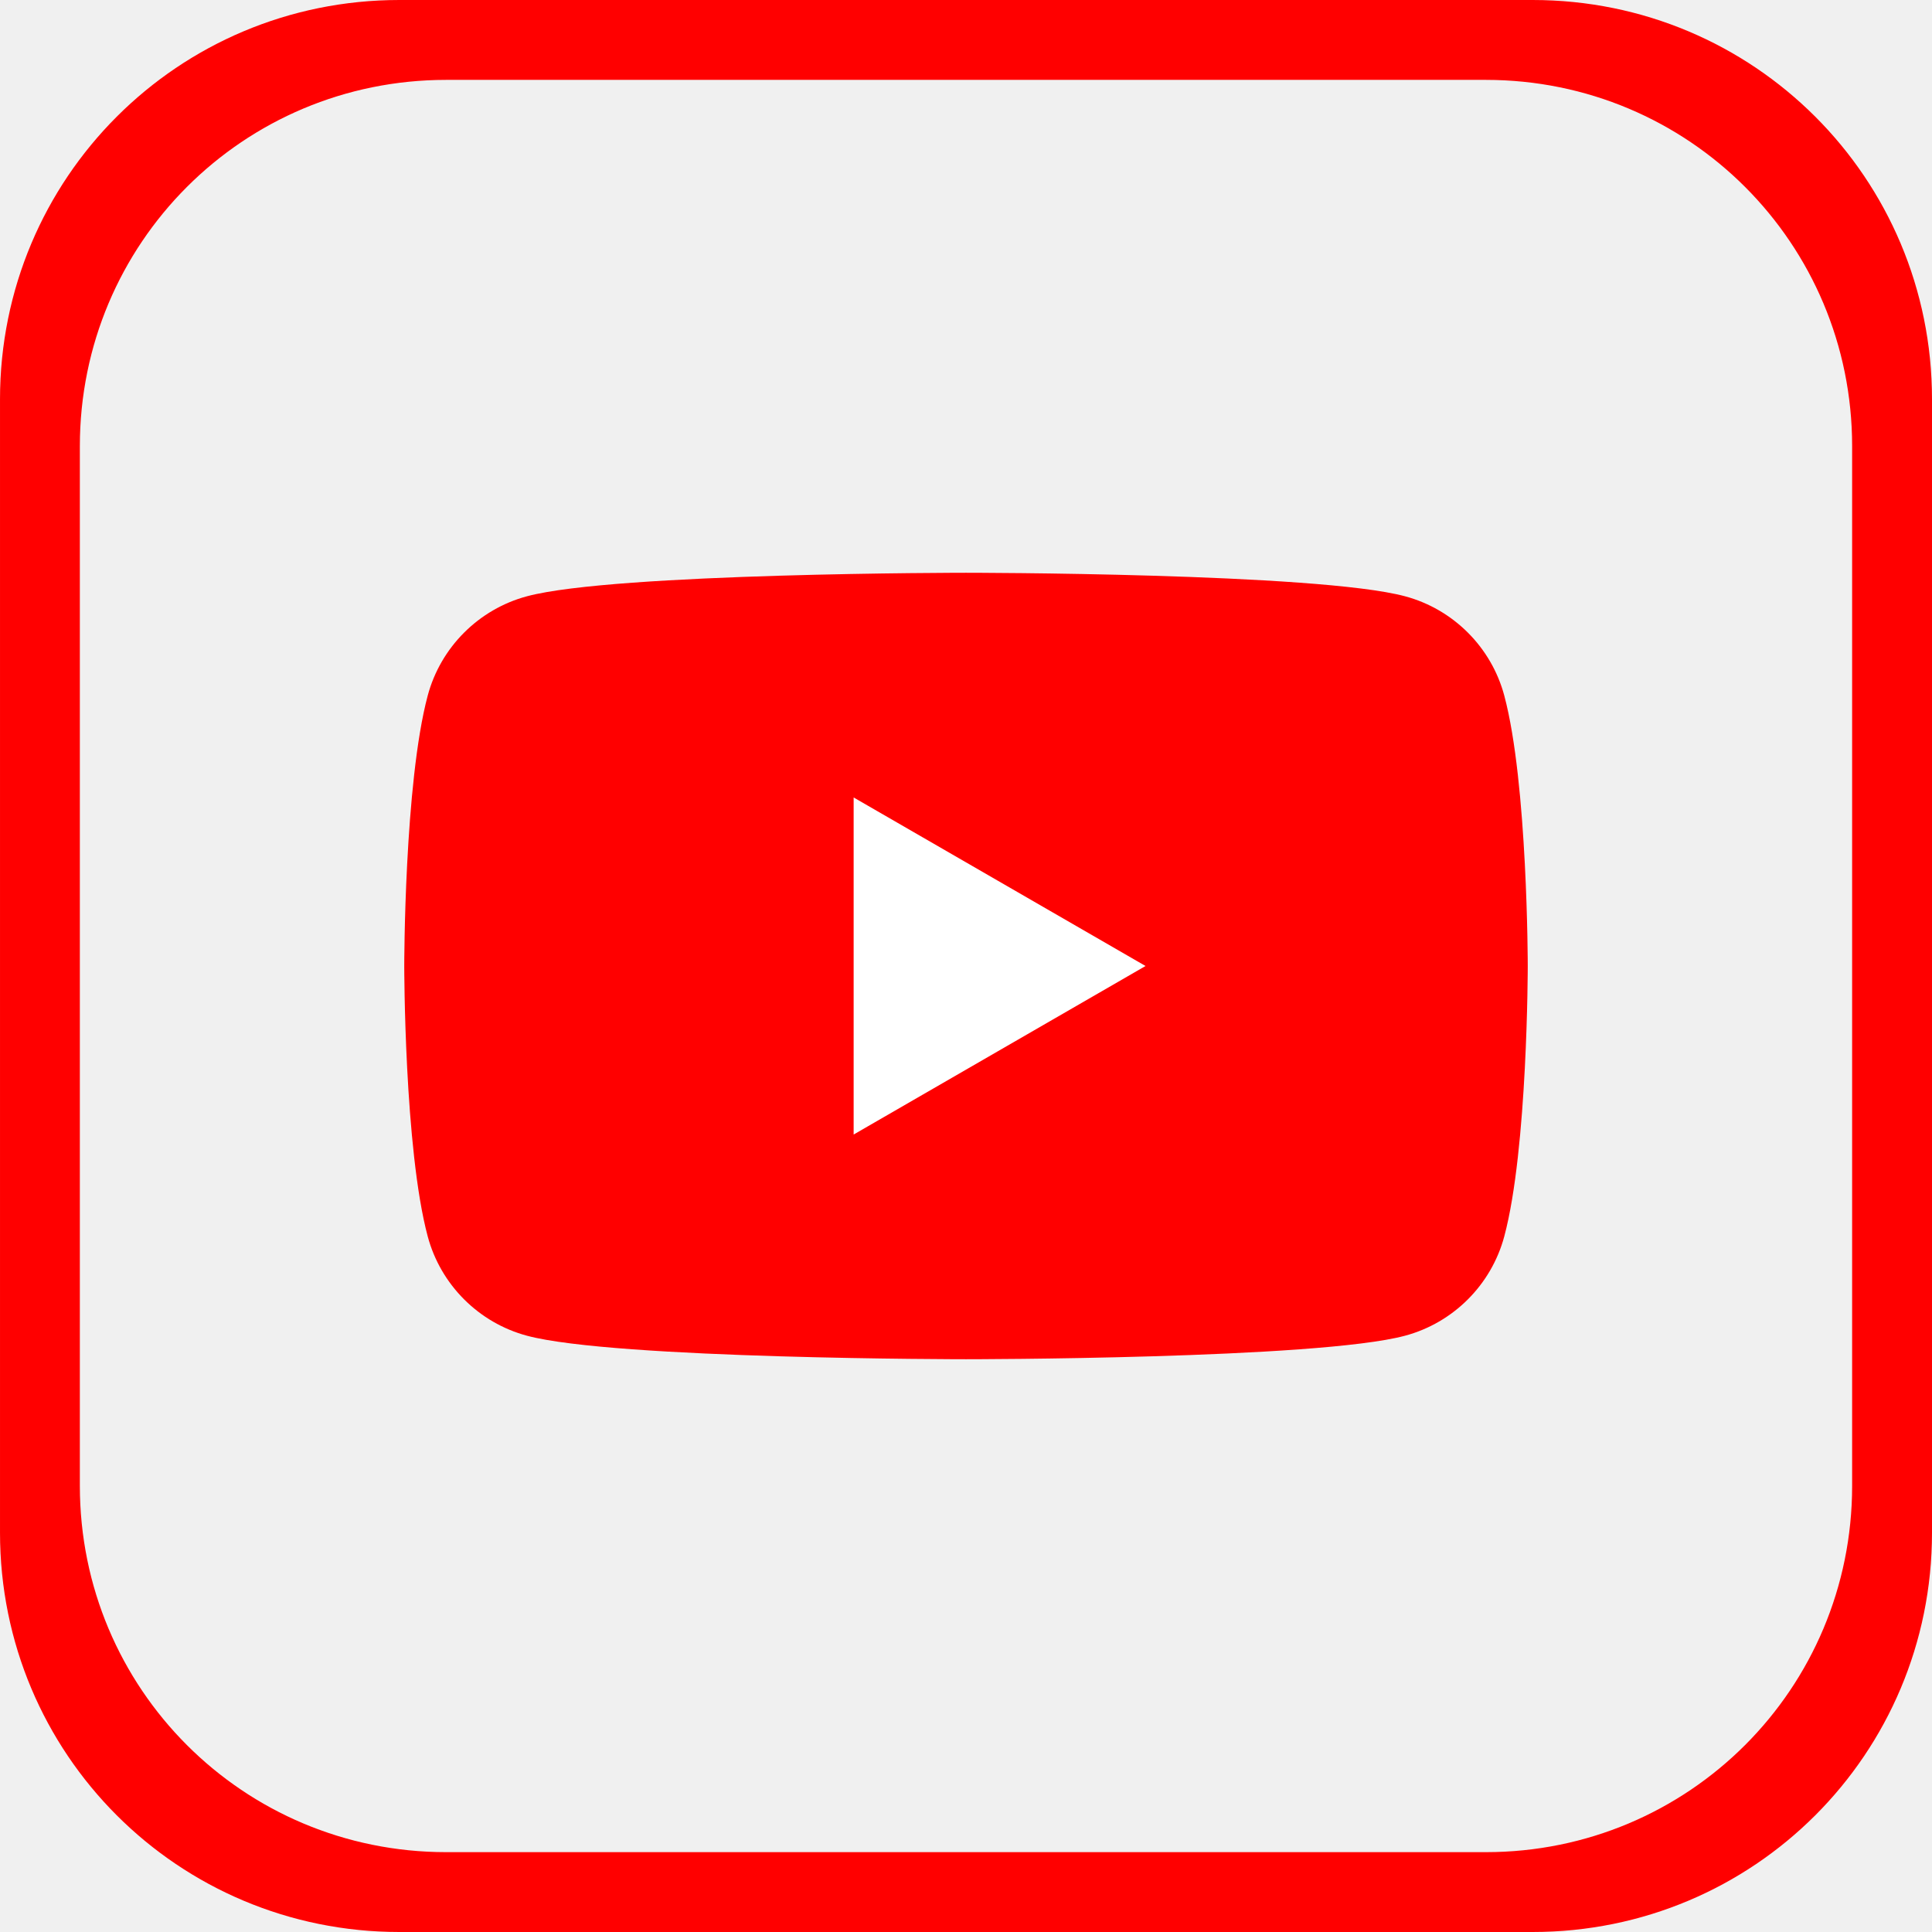
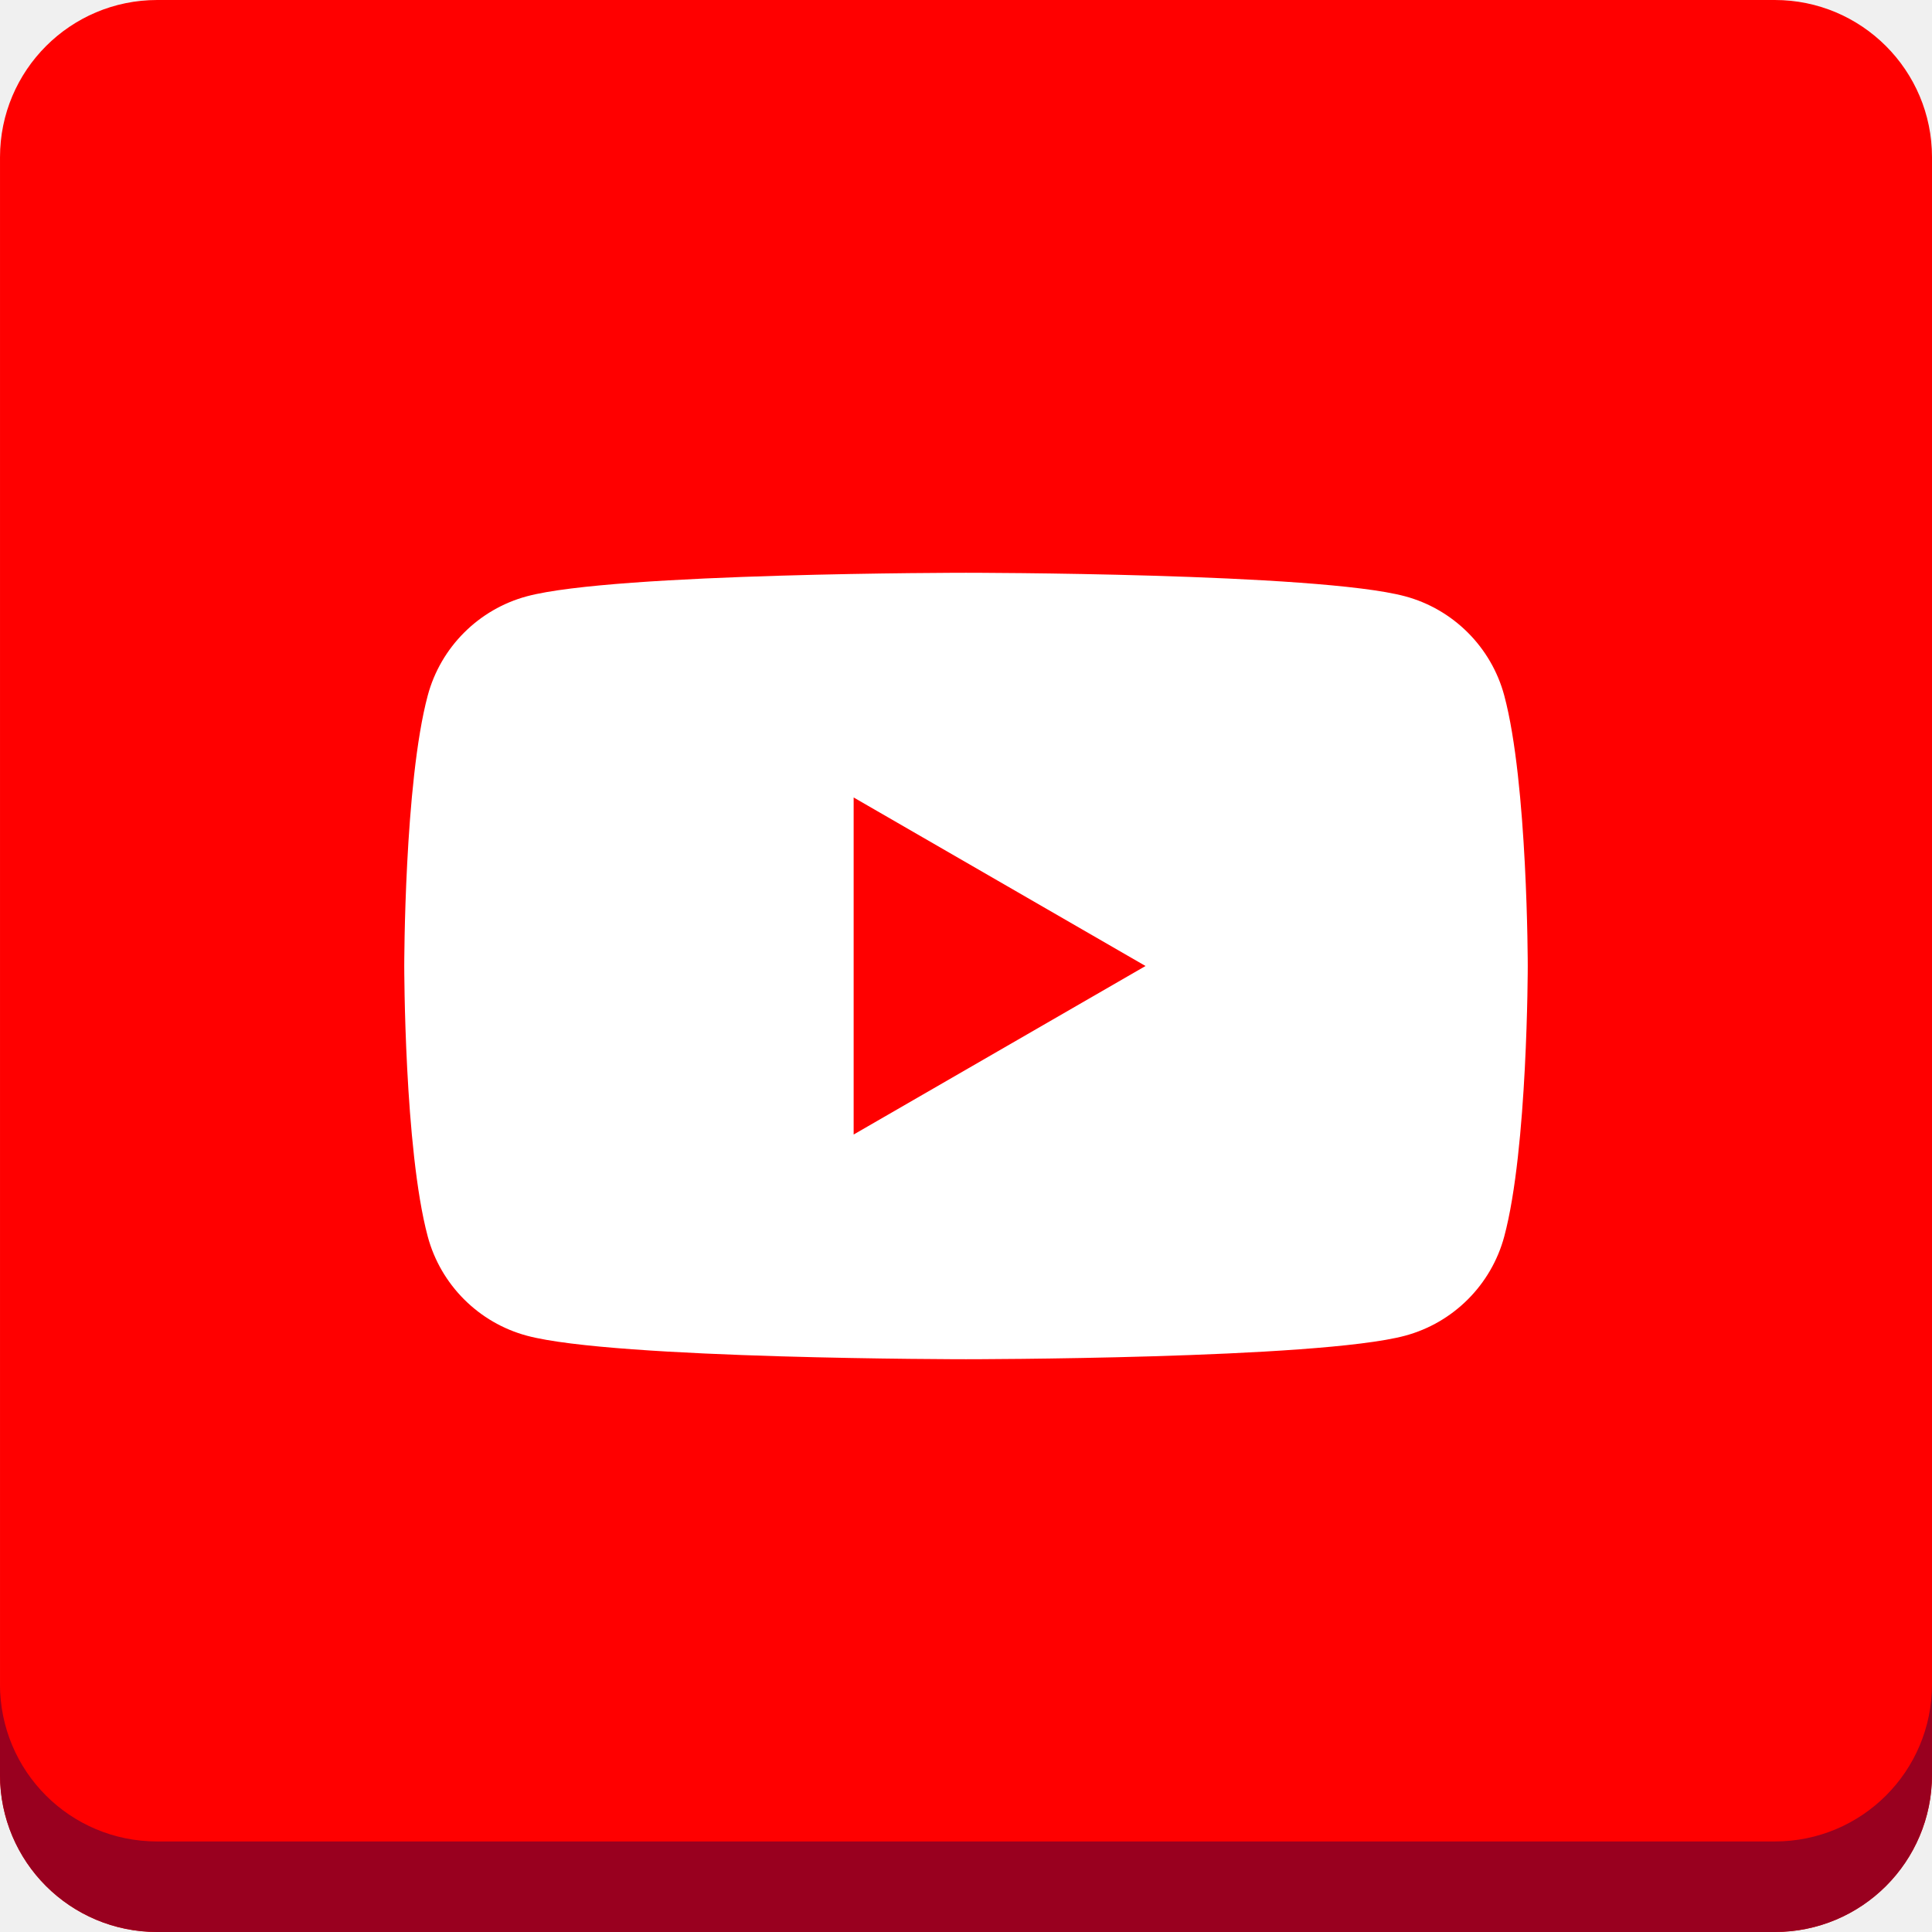
<svg xmlns="http://www.w3.org/2000/svg" width="64mm" height="64mm" viewBox="0 0 64 64" version="1.1" id="svg1" xml:space="preserve">
  <defs id="defs1">
    <clipPath clipPathUnits="userSpaceOnUse" id="clipPath2">
      <path d="M 0,255.118 H 550.024 V 0 H 0 Z" transform="translate(-203.4961,-156.7999)" id="path2" />
    </clipPath>
    <clipPath clipPathUnits="userSpaceOnUse" id="clipPath4">
      <path d="M 0,255.118 H 550.024 V 0 H 0 Z" transform="translate(-133.1435,-109.336)" id="path4" />
    </clipPath>
  </defs>
  <g id="layer1" transform="translate(-151.7918)">
-     <path d="M 165.021,0 C 157.692,0 151.792,5.9 151.792,13.229 v 37.542 c 0,7.329 5.9,13.229 13.229,13.229 h 37.542 c 7.329,0 13.229,-5.9 13.229,-13.229 V 13.229 C 215.792,5.9 209.892,0 202.563,0 Z m 1.552,2.646 h 34.437 c 6.723,0 12.136,5.412 12.136,12.135 v 34.438 c 0,6.723 -5.413,12.136 -12.136,12.136 h -34.437 c -6.723,0 -12.136,-5.413 -12.136,-12.136 V 14.781 c 0,-6.723 5.413,-12.135 12.136,-12.135 z" style="fill:#ff0000;fill-opacity:1;stroke-width:4.763;stroke-linecap:round" id="path23" />
-     <g id="layer1-7" transform="matrix(0.1059103,0,0,0.1059103,156.8906,5.098784)">
-       <path id="path1" d="m 0,0 c -1.397,5.227 -5.514,9.343 -10.741,10.74 -9.474,2.539 -47.463,2.539 -47.463,2.539 0,0 -37.989,0 -47.463,-2.539 -5.227,-1.397 -9.344,-5.513 -10.741,-10.74 -2.538,-9.474 -2.538,-29.241 -2.538,-29.241 0,0 0,-19.767 2.538,-29.24 1.397,-5.227 5.514,-9.344 10.741,-10.741 9.474,-2.539 47.463,-2.539 47.463,-2.539 0,0 37.989,0 47.463,2.539 5.227,1.397 9.344,5.514 10.741,10.741 2.539,9.473 2.539,29.24 2.539,29.24 0,0 0,19.767 -2.539,29.241" style="fill:#ff0000;fill-opacity:1;fill-rule:nonzero;stroke:none" transform="matrix(2.89258,0,0,-2.89258,422.3582,169.4181)" clip-path="url(#clipPath2)" />
-       <path id="path3" d="M 0,0 31.562,18.223 0,36.446 Z" style="fill:#ffffff;fill-opacity:1;fill-rule:nonzero;stroke:none" transform="matrix(2.89258,0,0,-2.89258,218.8578,306.7112)" clip-path="url(#clipPath4)" />
-     </g>
+     <rect style="fill:#ff0000;fill-opacity:1;stroke-width:4.763;stroke-linecap:round" id="rect9" width="64" height="64" x="151.792" y="0" ry="5.209" />
+     <path d="m 215.792,55.791 c 0,2.886 -2.324,5.21 -5.21,5.21 h -53.582 c -2.886,0 -5.209,-2.324 -5.209,-5.21 v 3 c 0,2.886 2.323,5.209 5.209,5.209 h 53.582 c 2.886,0 5.21,-2.323 5.21,-5.209 z" style="fill:#99001f;fill-opacity:1;stroke-width:4.763;stroke-linecap:round" id="path9" />
+     <path id="path1" d="m 0,0 c -1.397,5.227 -5.514,9.343 -10.741,10.74 -9.474,2.539 -47.463,2.539 -47.463,2.539 0,0 -37.989,0 -47.463,-2.539 -5.227,-1.397 -9.344,-5.513 -10.741,-10.74 -2.538,-9.474 -2.538,-29.241 -2.538,-29.241 0,0 0,-19.767 2.538,-29.24 1.397,-5.227 5.514,-9.344 10.741,-10.741 9.474,-2.539 47.463,-2.539 47.463,-2.539 0,0 37.989,0 47.463,2.539 5.227,1.397 9.344,5.514 10.741,10.741 2.539,9.473 2.539,29.24 2.539,29.24 0,0 0,19.767 -2.539,29.241" style="fill:#ffffff;fill-opacity:1;fill-rule:nonzero;stroke:none" transform="matrix(0.306354,0,0,-0.306354,201.6227,23.0419)" clip-path="url(#clipPath2)" />
+     <path id="path3" d="M 0,0 31.562,18.223 0,36.446 Z" style="fill:#ff0000;fill-opacity:1;fill-rule:nonzero;stroke:none" transform="matrix(0.306354,0,0,-0.306354,180.0699,37.58266)" clip-path="url(#clipPath4)" />
  </g>
  <style type="text/css" id="style1">
	.st0{fill:#1D9BF0;}
</style>
</svg>
